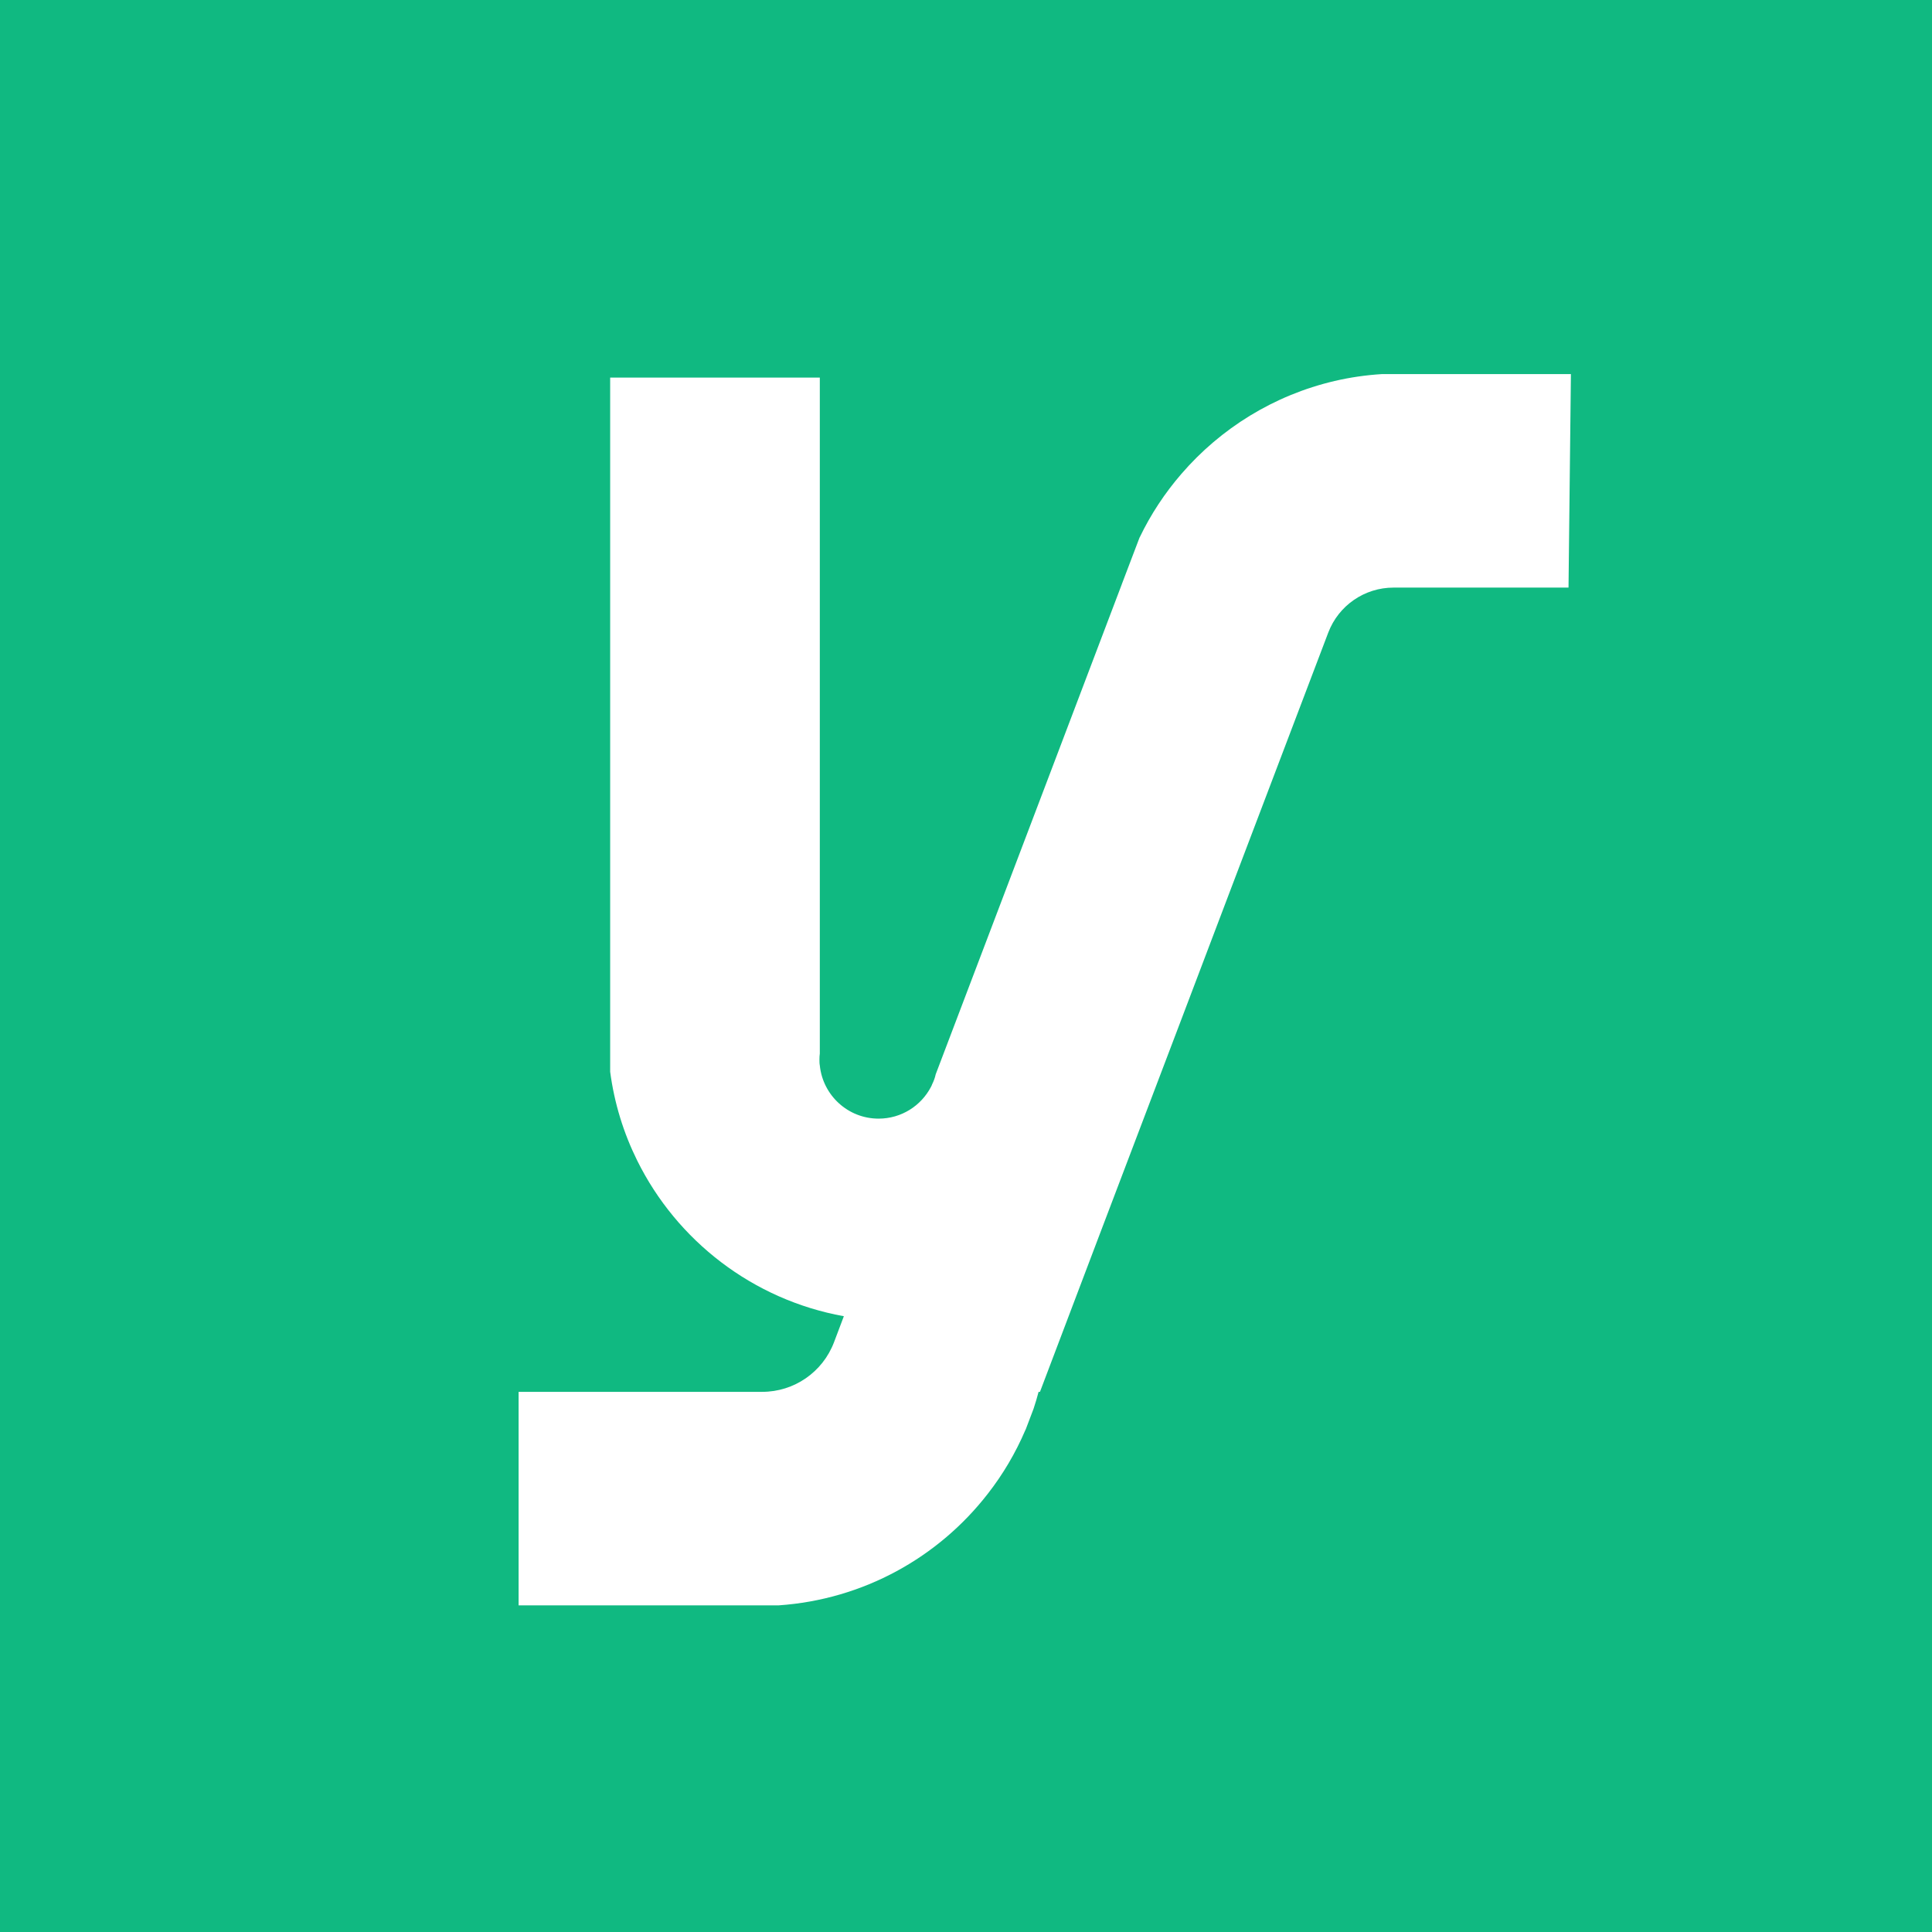
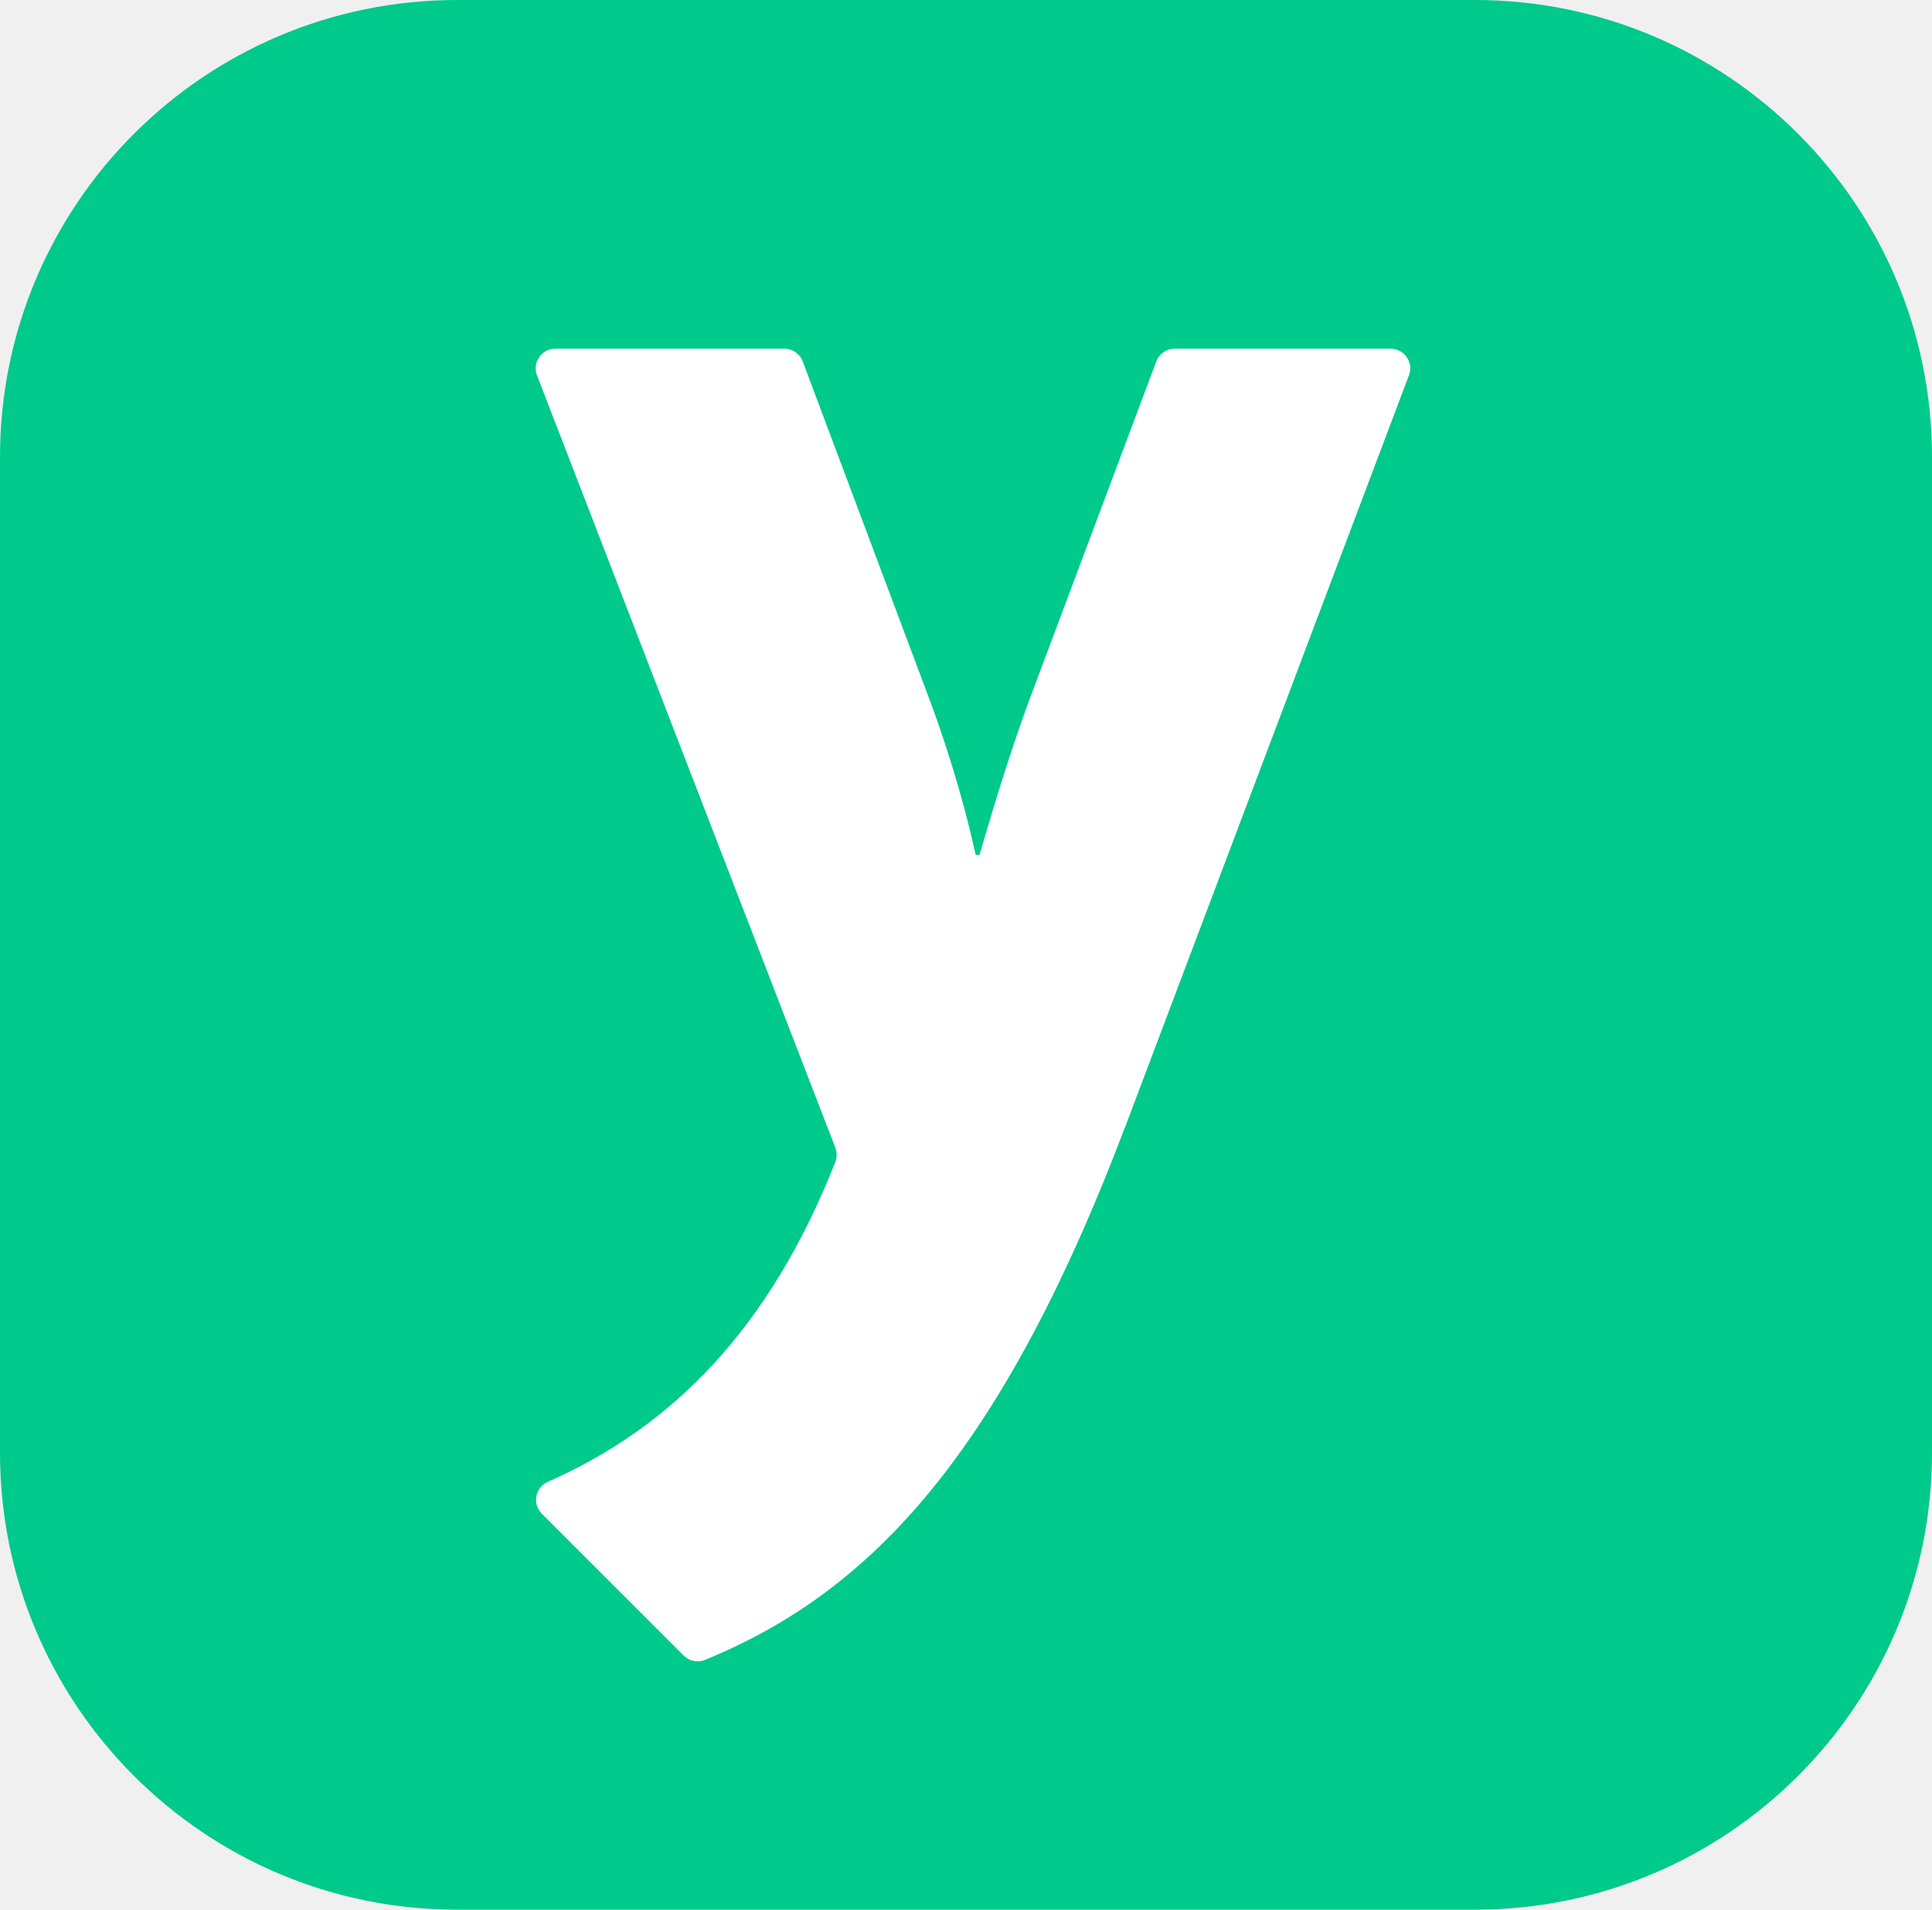
- <svg xmlns="http://www.w3.org/2000/svg" id="Capa_2" viewBox="0 0 209.74 209.74">
+ <svg xmlns="http://www.w3.org/2000/svg" id="Capa_2" viewBox="0 0 182.21 180.14">
  <defs>
-     <style>.cls-1{fill:#fff;}.cls-2{fill:#10b981;}</style>
+     <style>.cls-1{fill:#fff;}.cls-2{fill:#00c98c;}</style>
  </defs>
-   <g id="Capa_2-2">
-     <rect class="cls-2" width="209.74" height="209.74" />
-     <path class="cls-1" d="M170.54,40.61l-.26,23.18h-19c-3.14,0-5.96,1.94-7.08,4.88l-10.86,28.58-5.05,13.31-8.93,23.5-6.46,17.04h-.15c-.16.61-.34,1.22-.54,1.82l-.03.08-.82,2.16s-.04.07-.05.1c-1.06,2.48-2.43,4.8-4.07,6.9-5.34,6.89-13.49,11.49-22.72,12.12h-28.22v-23.18h26.45c3.46,0,6.56-2.14,7.79-5.38l1.07-2.83c-9.87-1.78-18.13-8.19-22.44-16.91-1.47-2.97-2.48-6.21-2.93-9.63V40.99h22.76v73.38c-.03.21-.04.43-.04.65s0,.44.04.65c.33,3.24,3.06,5.77,6.38,5.77,2.48,0,4.62-1.4,5.69-3.45.05-.09.09-.18.12-.27.17-.34.31-.71.39-1.09l11.8-31.06,8.4-22.13s.02-.04.02-.06l1.91-5.02s0-.02.02-.03c1.2-2.5,2.73-4.81,4.52-6.88,4.27-4.95,10.05-8.55,16.64-10.09,1.67-.39,3.39-.64,5.15-.75h20.5Z" />
+   <g id="Capa_1-2">
+     <rect class="cls-2" width="182.21" height="180.14" rx="43.11" ry="43.11" />
+     <path class="cls-1" d="M106.07,106.4c-12.12,31.98-24.76,44.08-39.58,50.18-.69.28-1.49.11-2.01-.41l-13.38-13.38c-.92-.92-.63-2.47.55-3,11.76-5.2,20.9-14.41,27.13-30.17.17-.44.17-.93,0-1.37l-28.13-72.83c-.47-1.22.43-2.53,1.73-2.53h21.59c.77,0,1.47.48,1.74,1.21l11.44,30.51c1.8,4.68,3.6,10.27,4.87,16.04h.36c1.62-5.59,3.42-11.35,5.23-16.04l11.44-30.51c.27-.73.97-1.21,1.74-1.21h20.35c1.3,0,2.2,1.3,1.74,2.51l-26.8,71Z" />
  </g>
</svg>
